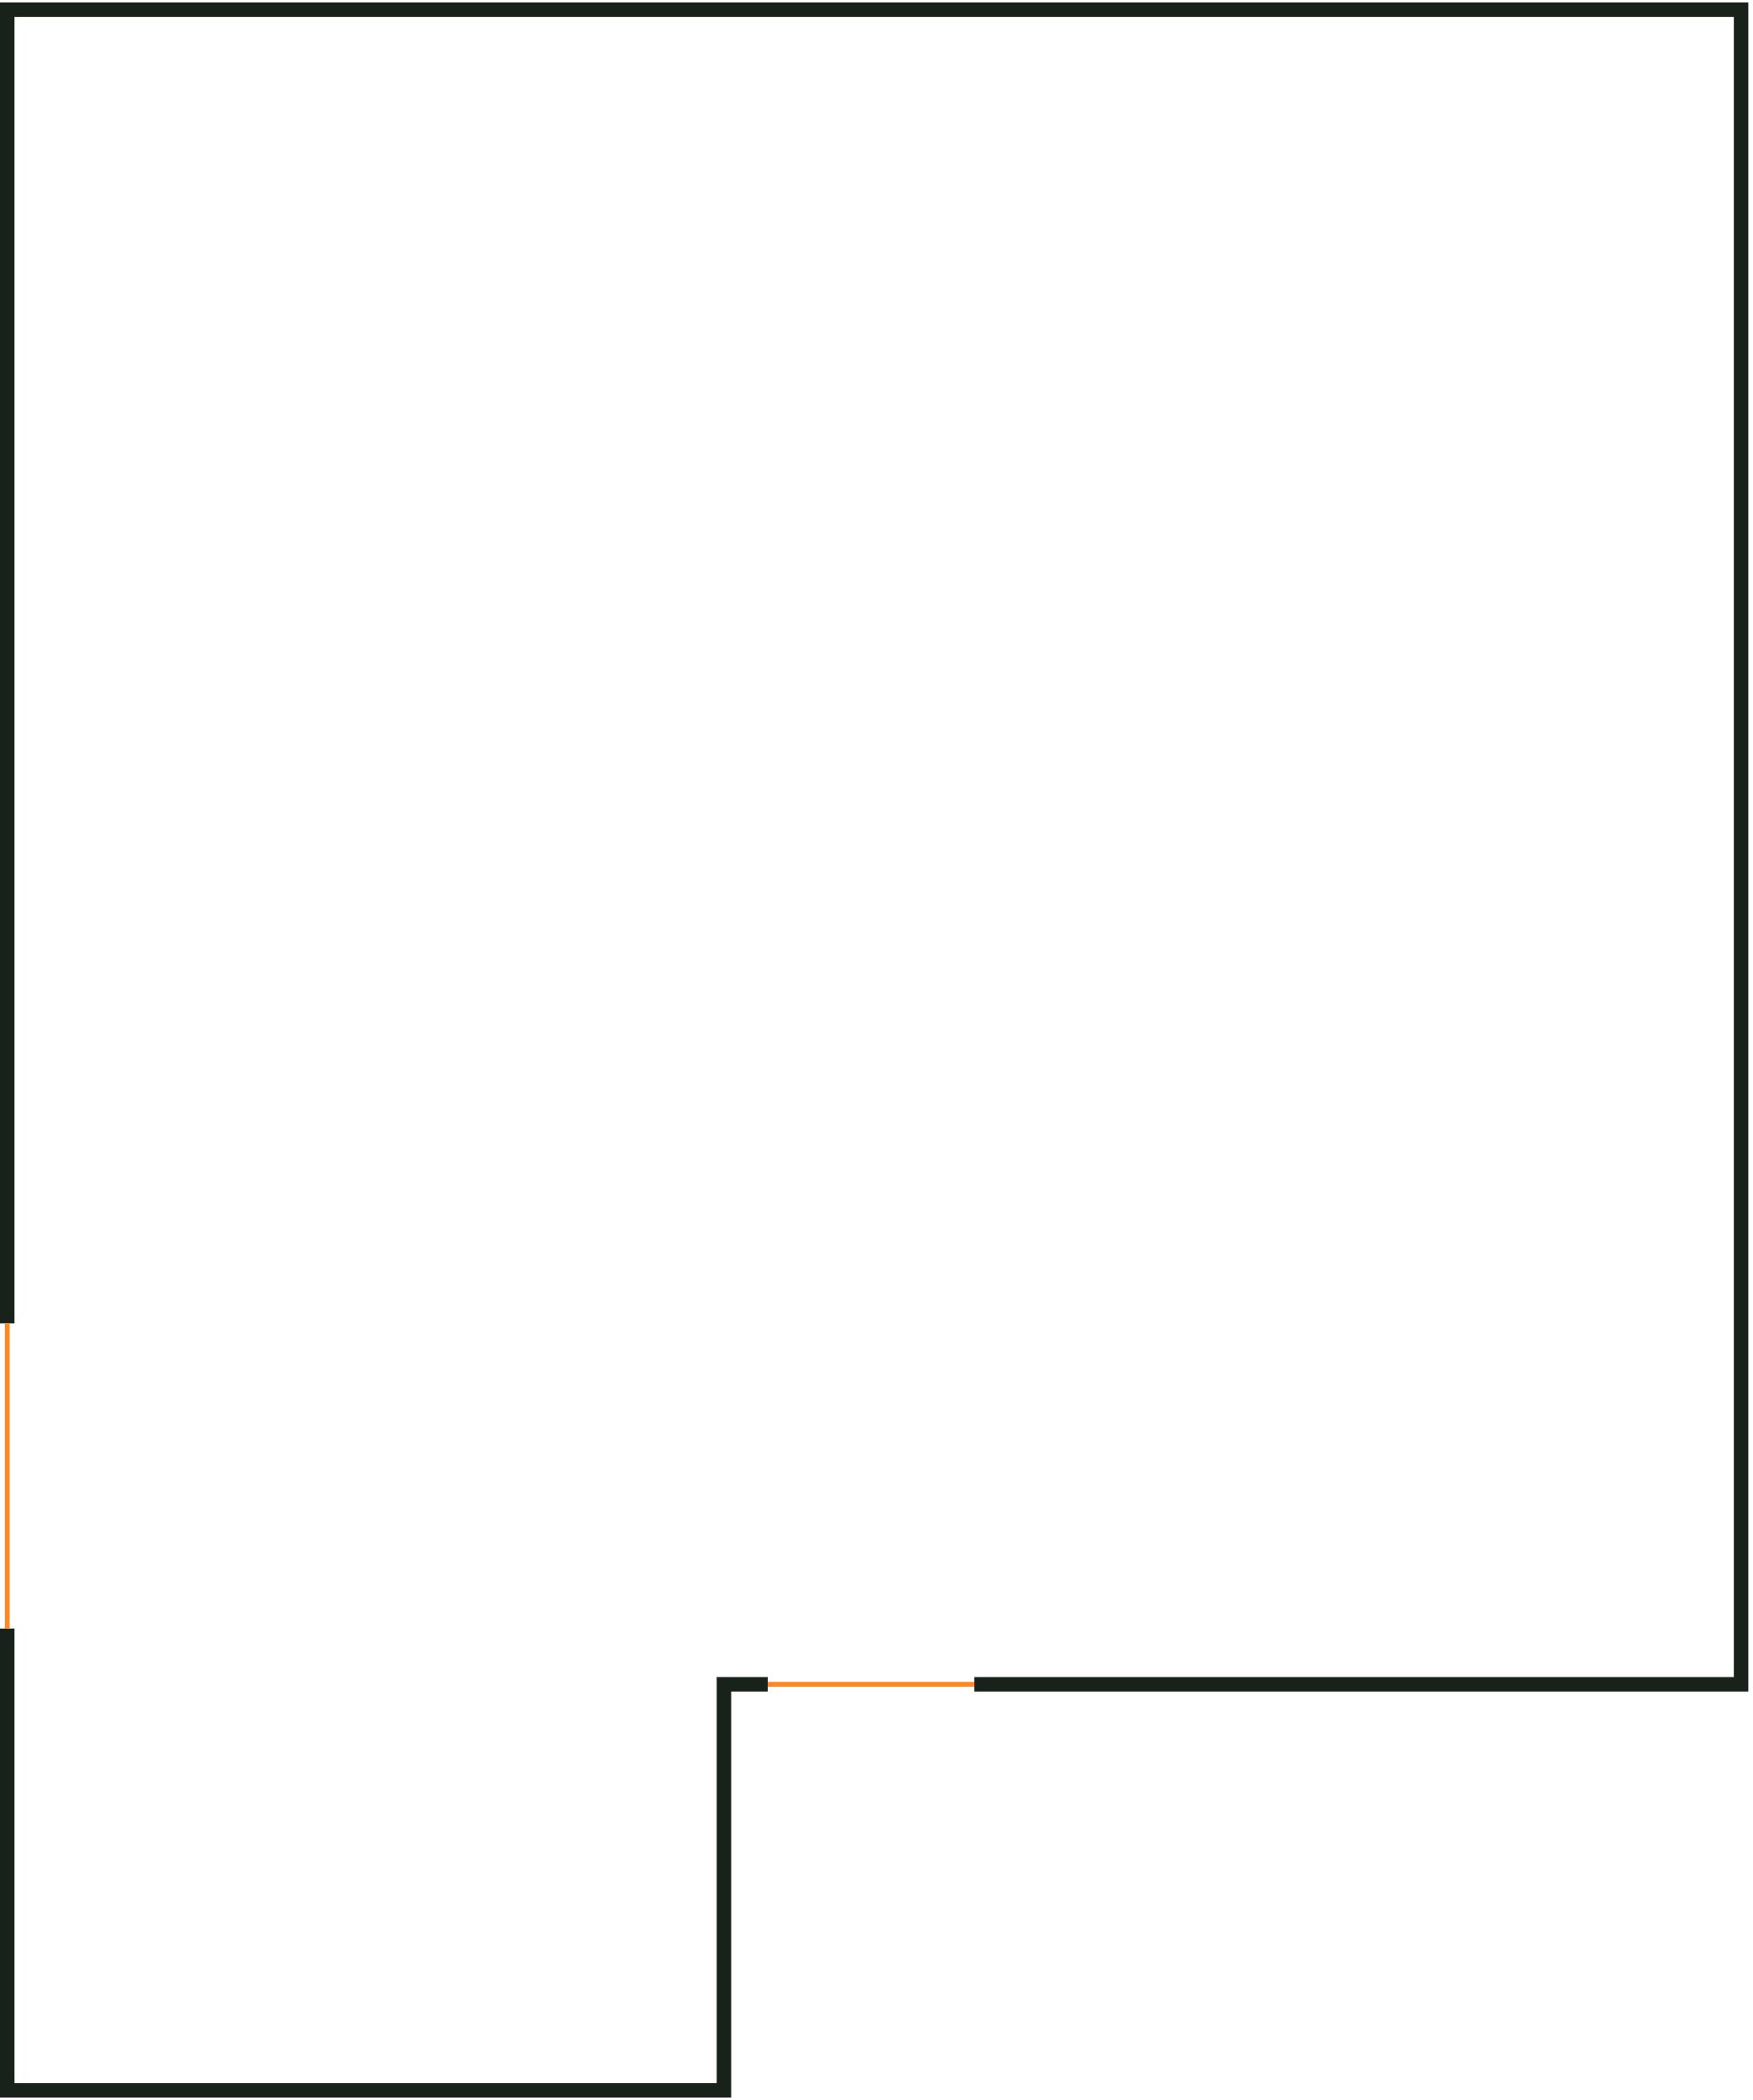
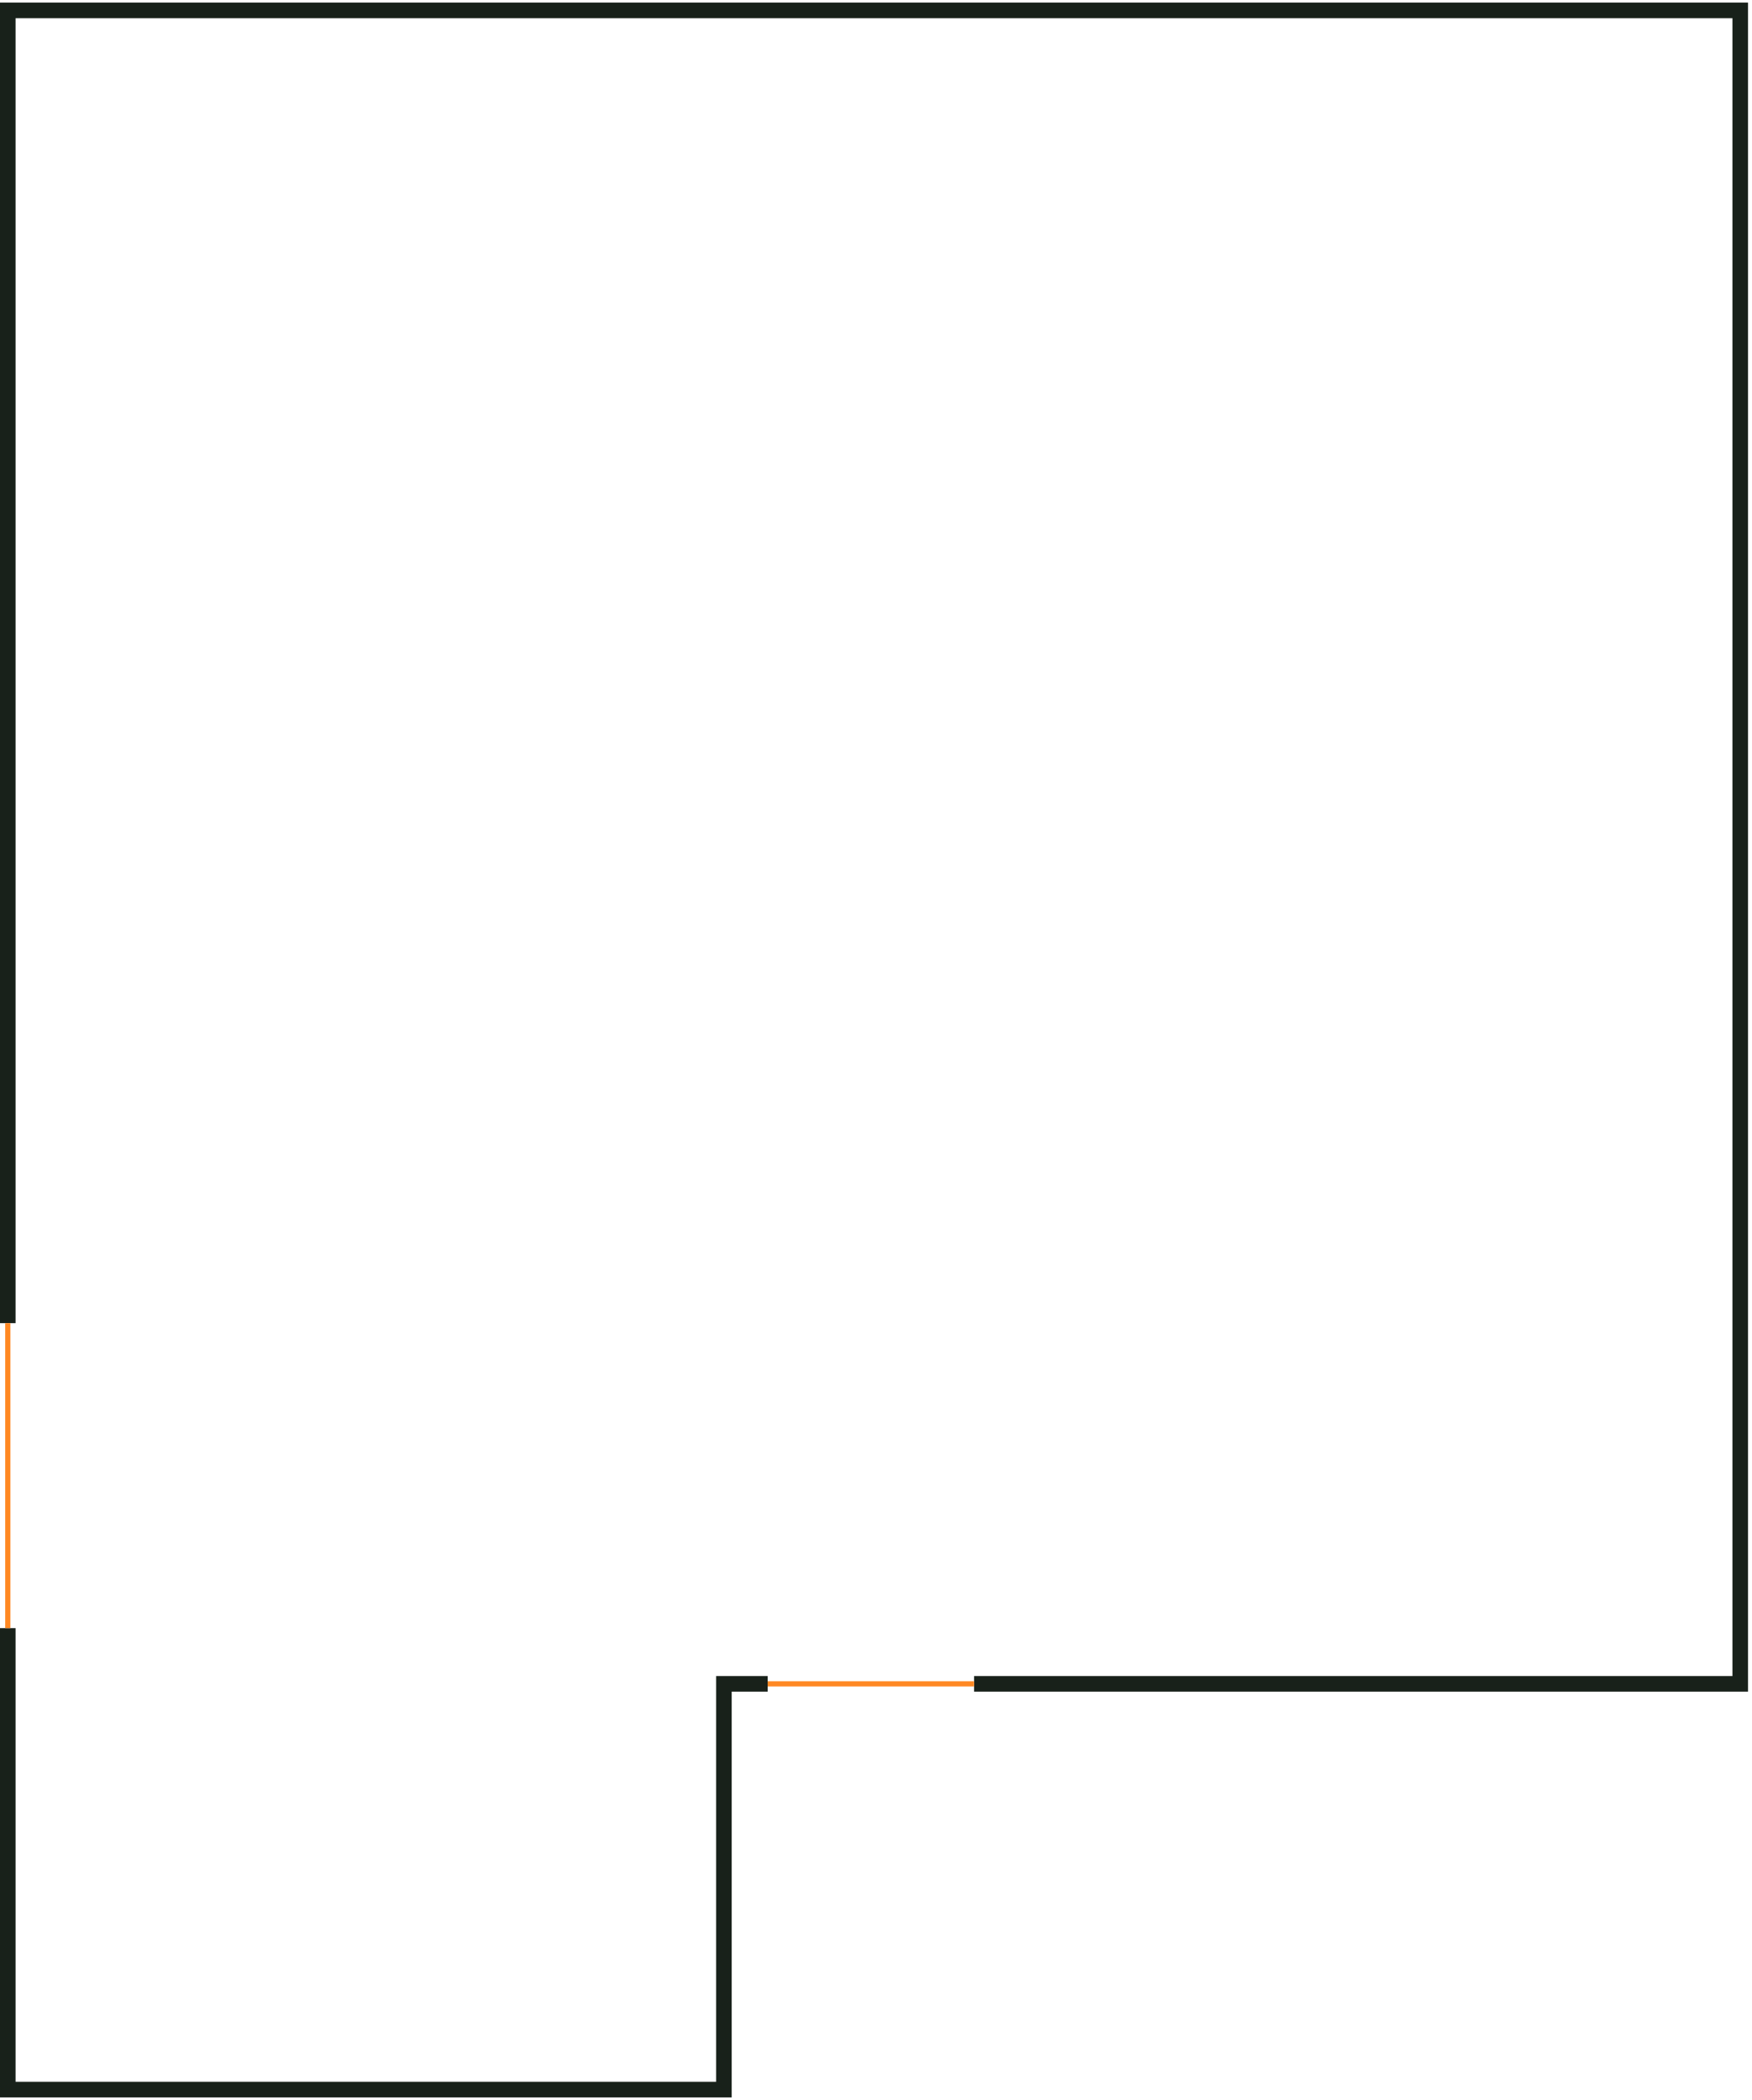
- <svg xmlns="http://www.w3.org/2000/svg" width="363" height="435" viewBox="0 0 363 435" fill="none">
-   <path d="M159.041 348.889H149.964V433H1.5V337.344M201.829 348.889H299.077H360.667V2H1.5V274.124" stroke="#18211A" stroke-width="3" />
-   <path d="M1.5 274.124V337.344M159.041 348.889H201.829" stroke="#FF8822" />
+ <svg xmlns="http://www.w3.org/2000/svg" width="337" height="404" viewBox="0 0 337 404" fill="none">
+   <path d="M147.709 323.939H139.286V402H1.5V313.224M187.421 323.939H277.673H334.833V2H1.5V254.551" stroke="#18211A" stroke-width="3" />
+   <path d="M1.5 254.551V313.224M147.709 323.939H187.421" stroke="#FF8822" />
</svg>
